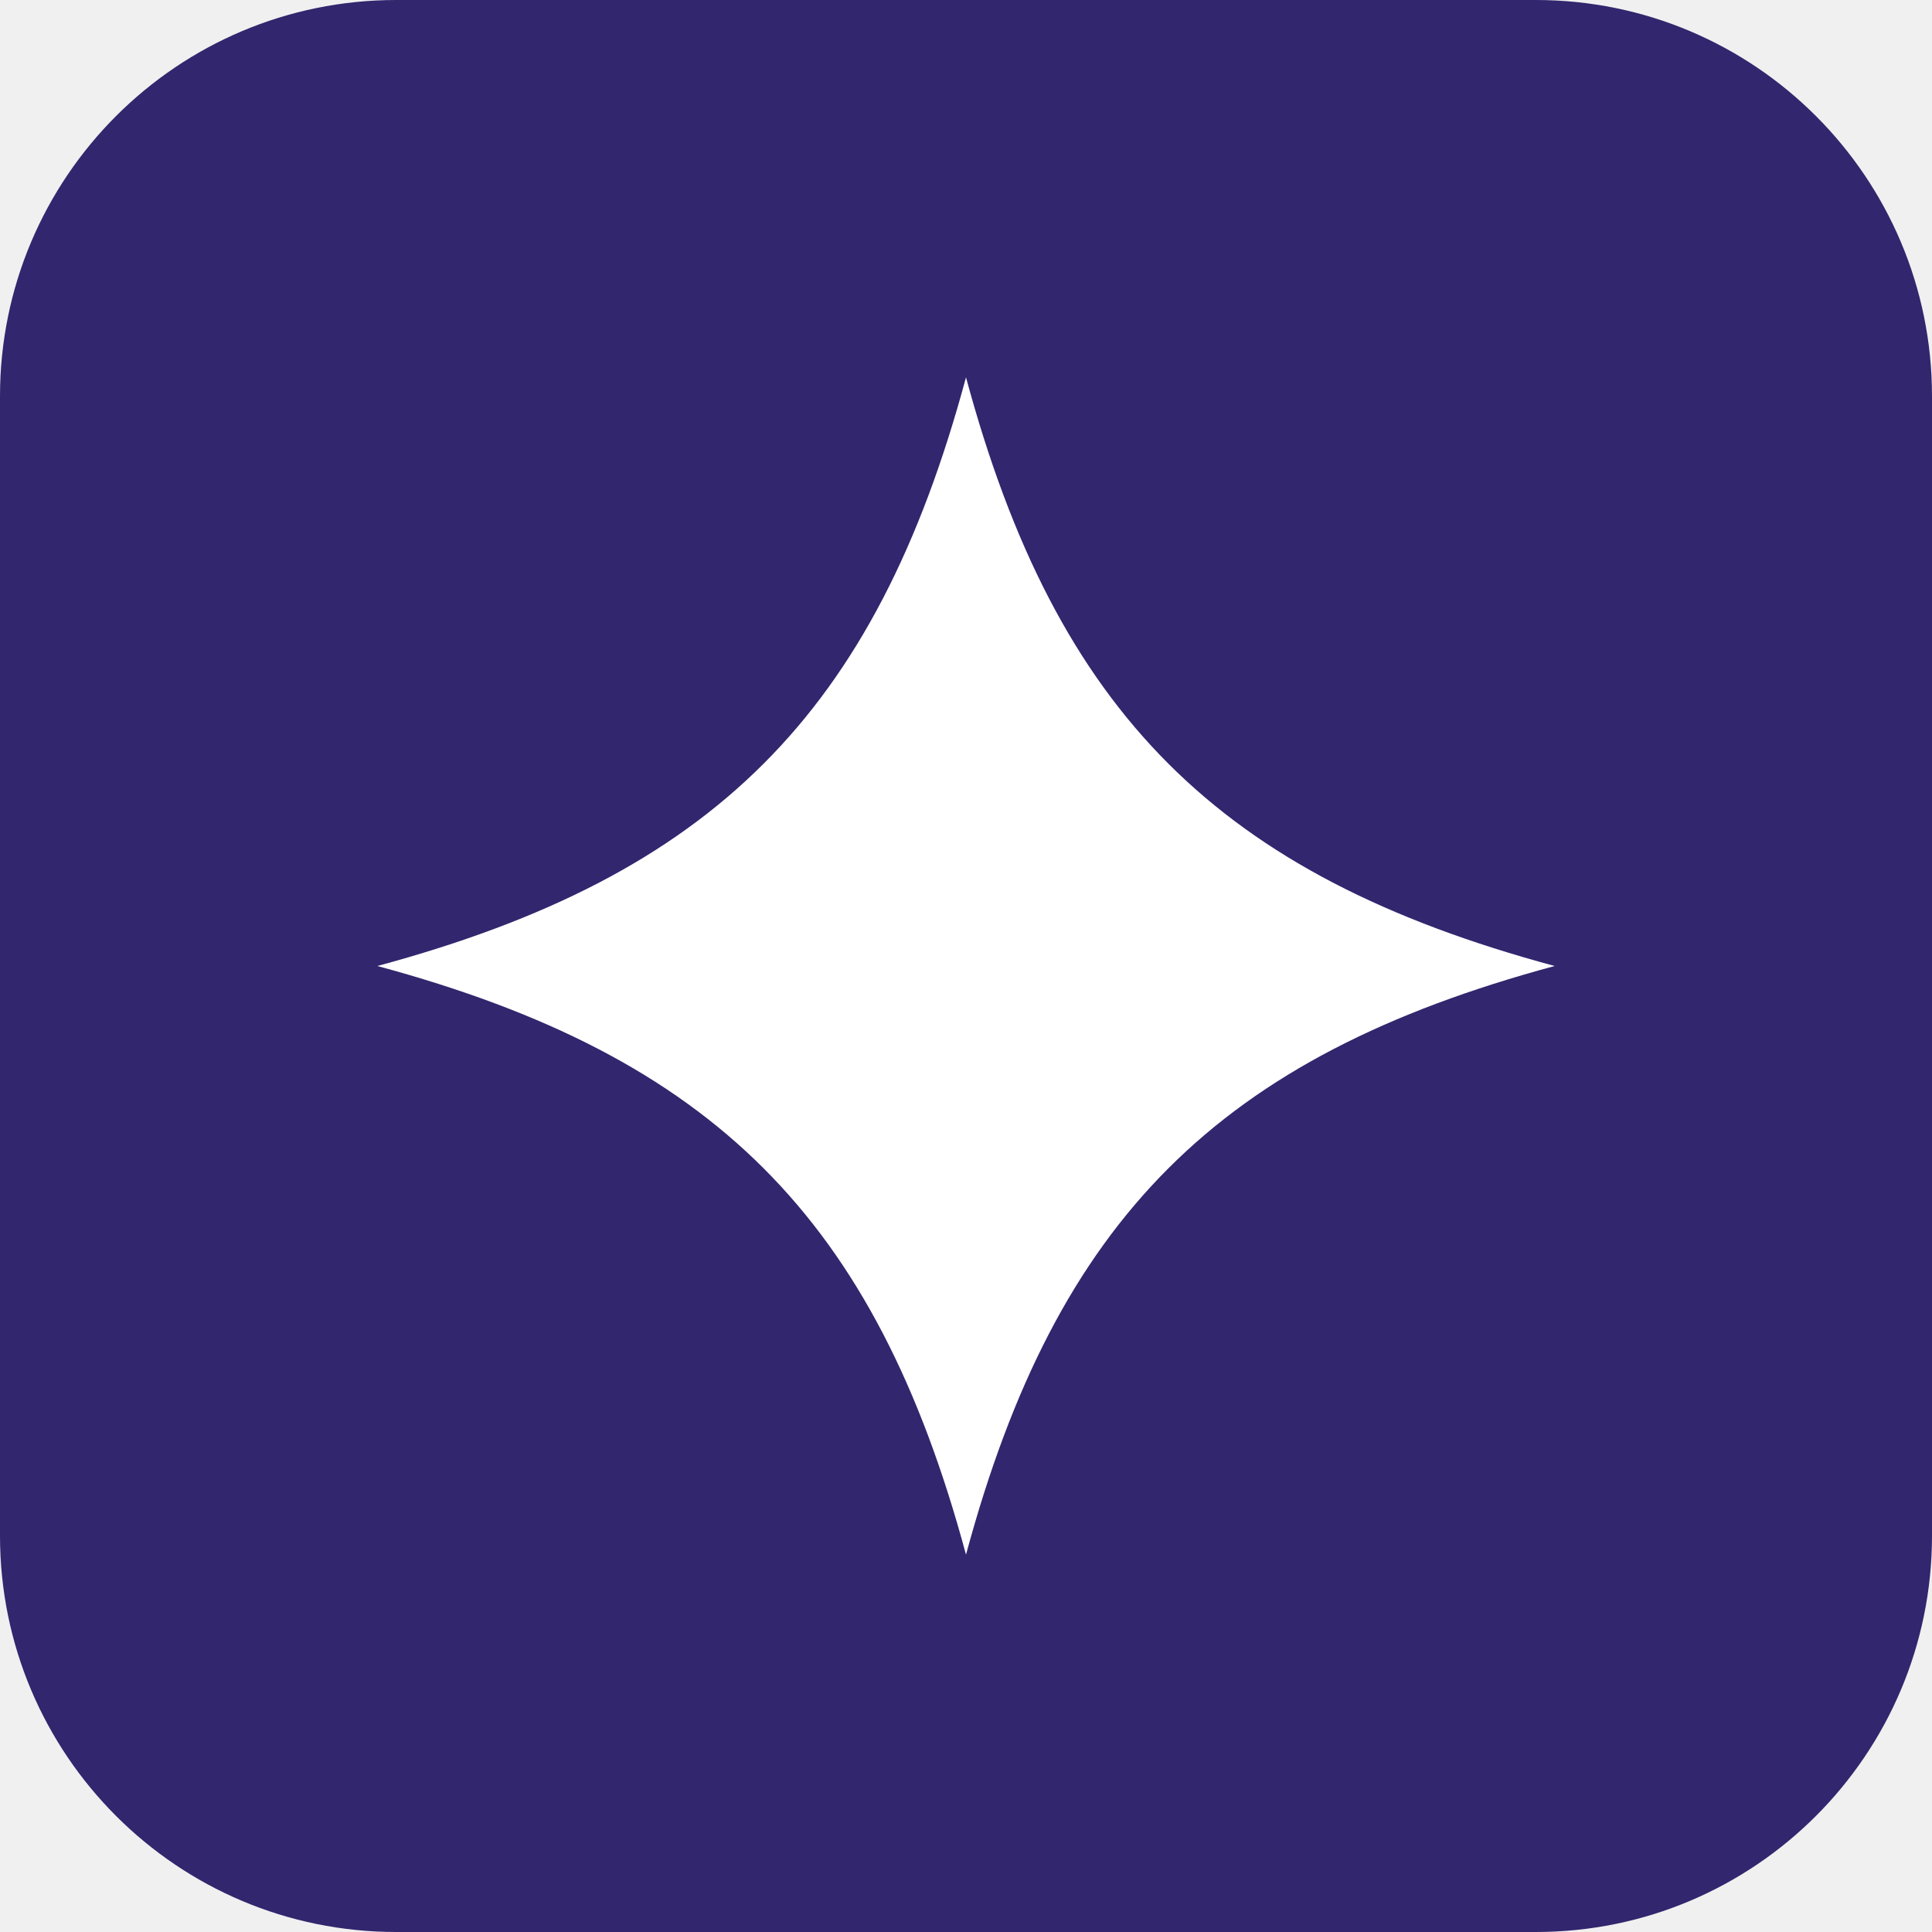
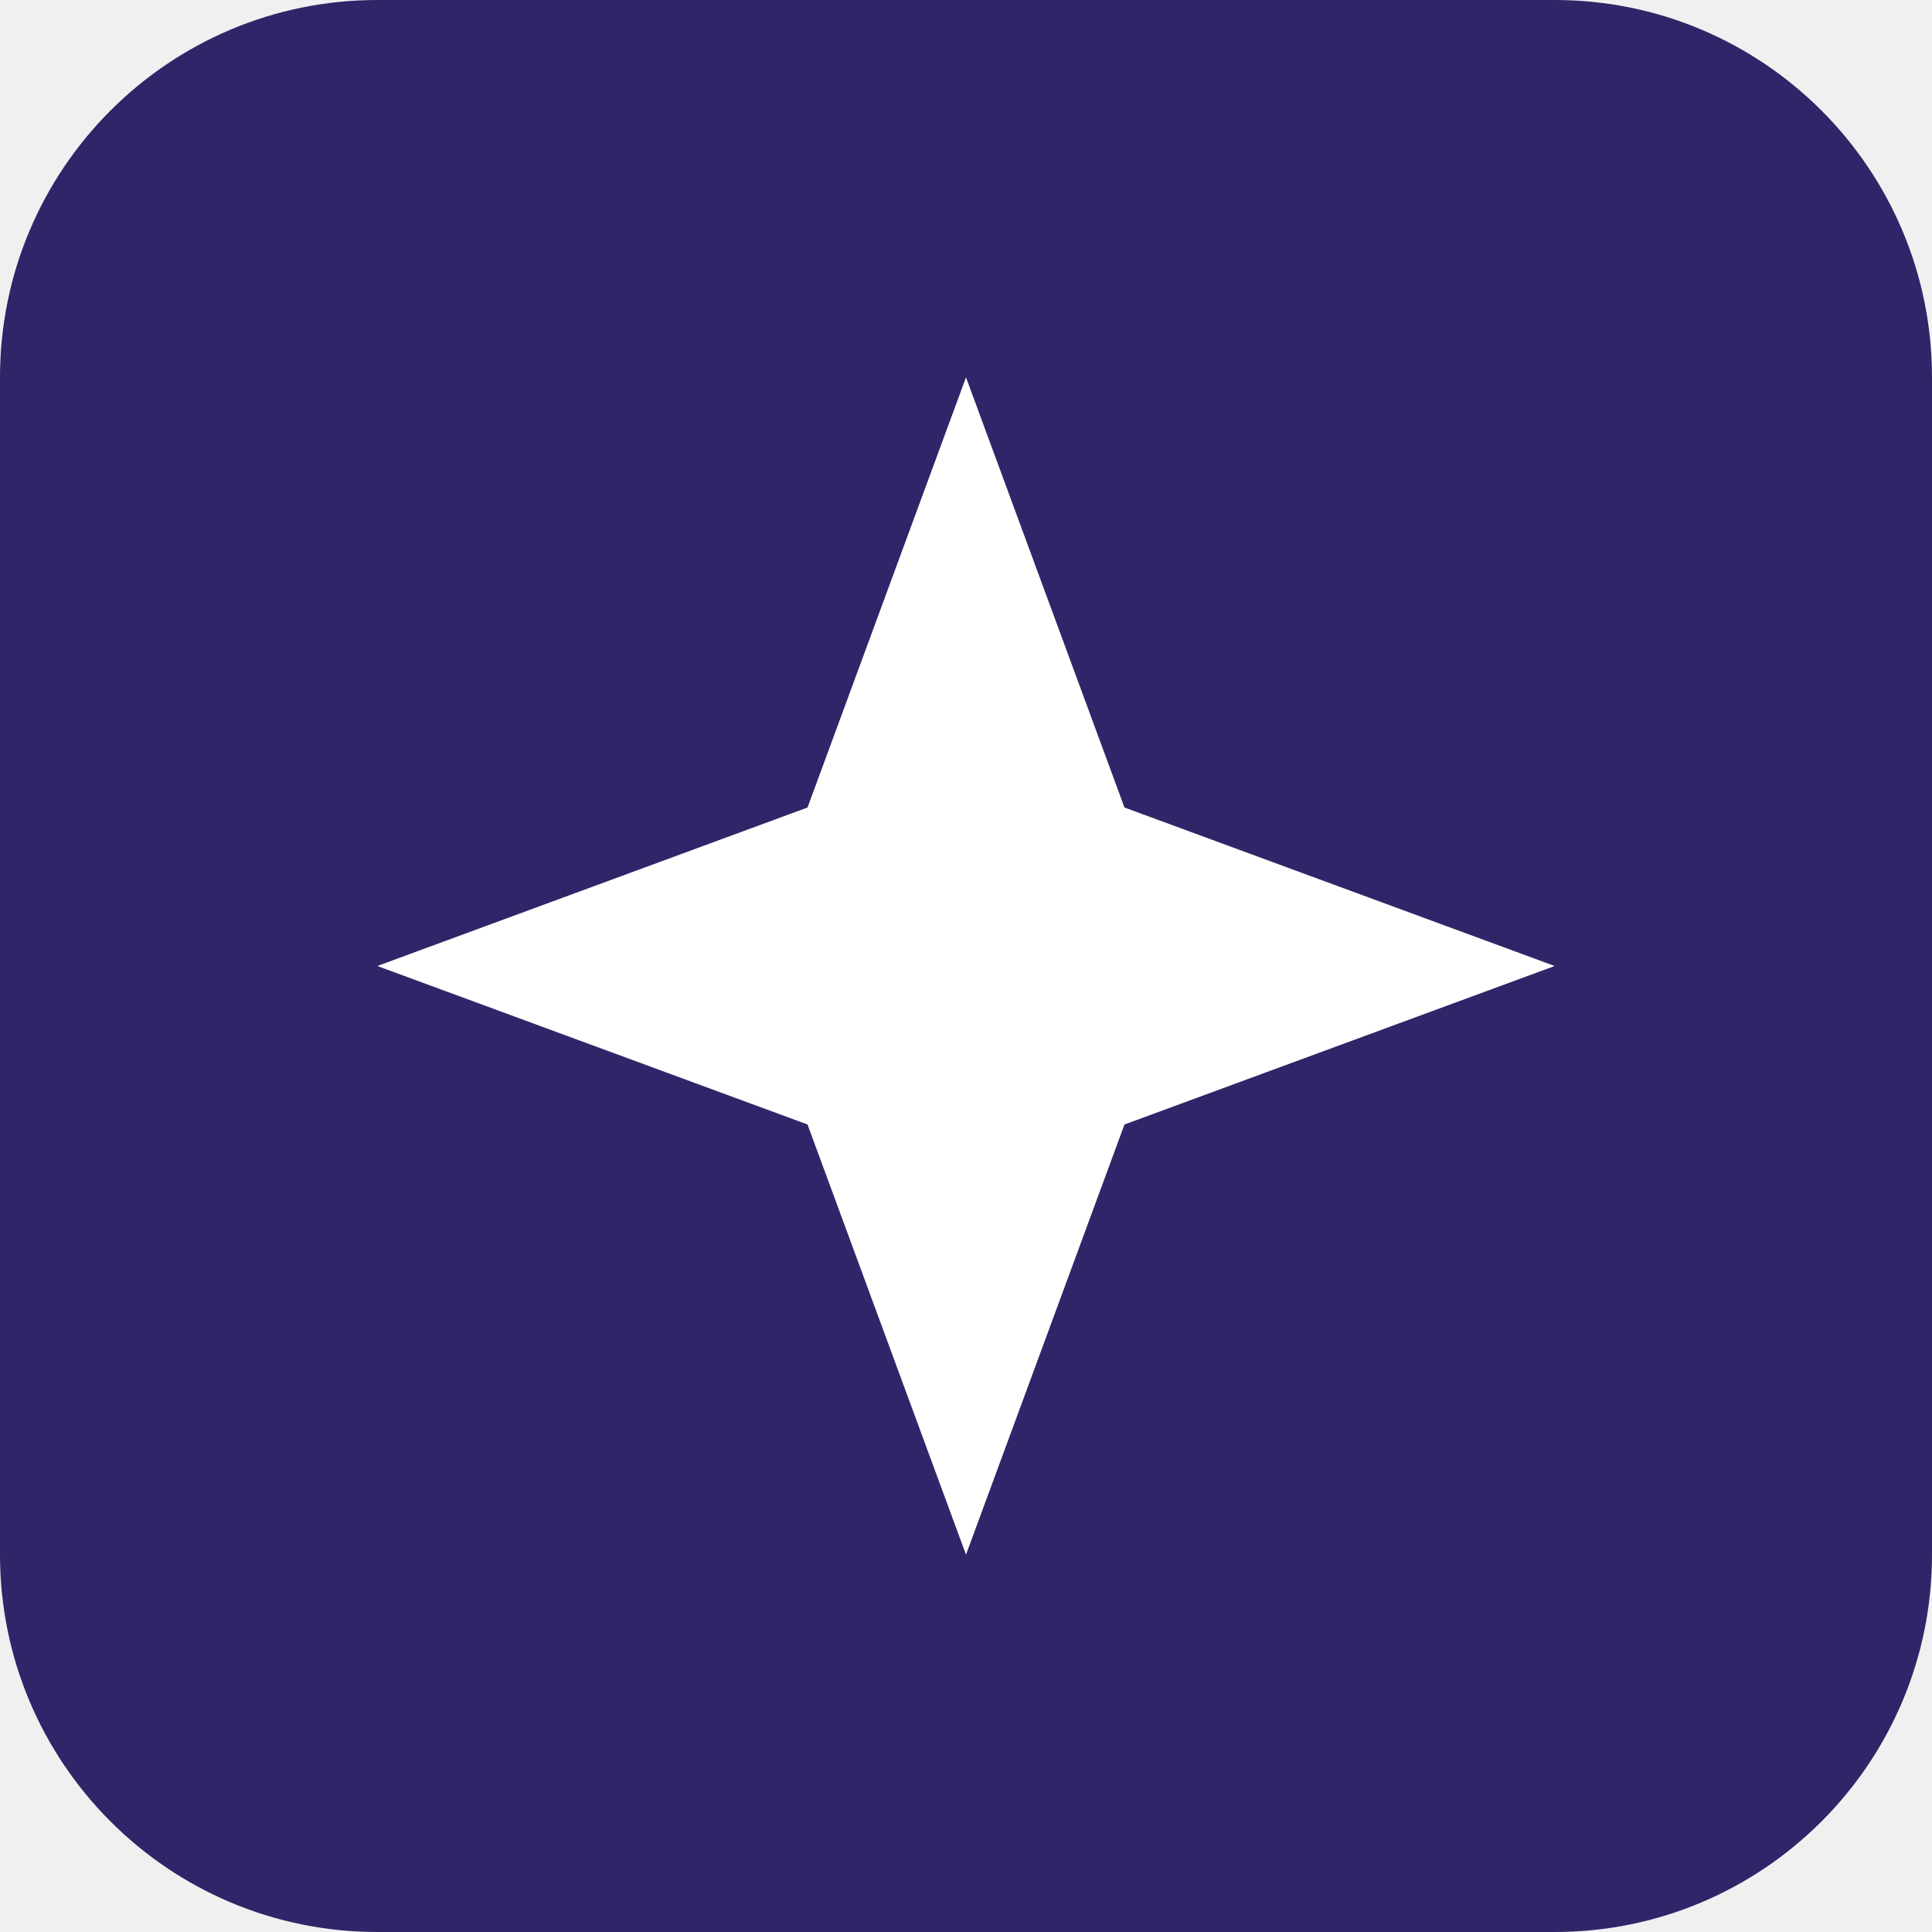
<svg xmlns="http://www.w3.org/2000/svg" viewBox="0 0 512 512">
-   <rect width="512" height="512" rx="105" fill="#32266e" />
-   <path d="M256 100c24 89 67 132 156 156-89 24-132 67-156 156-24-89-67-132-156-156 89-24 132-67 156-156" fill="white" />
+   <rect width="512" height="512" rx="100" fill="#302568" />
+   <path d="M256 100l42 114 114 42-114 42-42 114-42-114-114-42 114-42z" fill="white" />
</svg>
